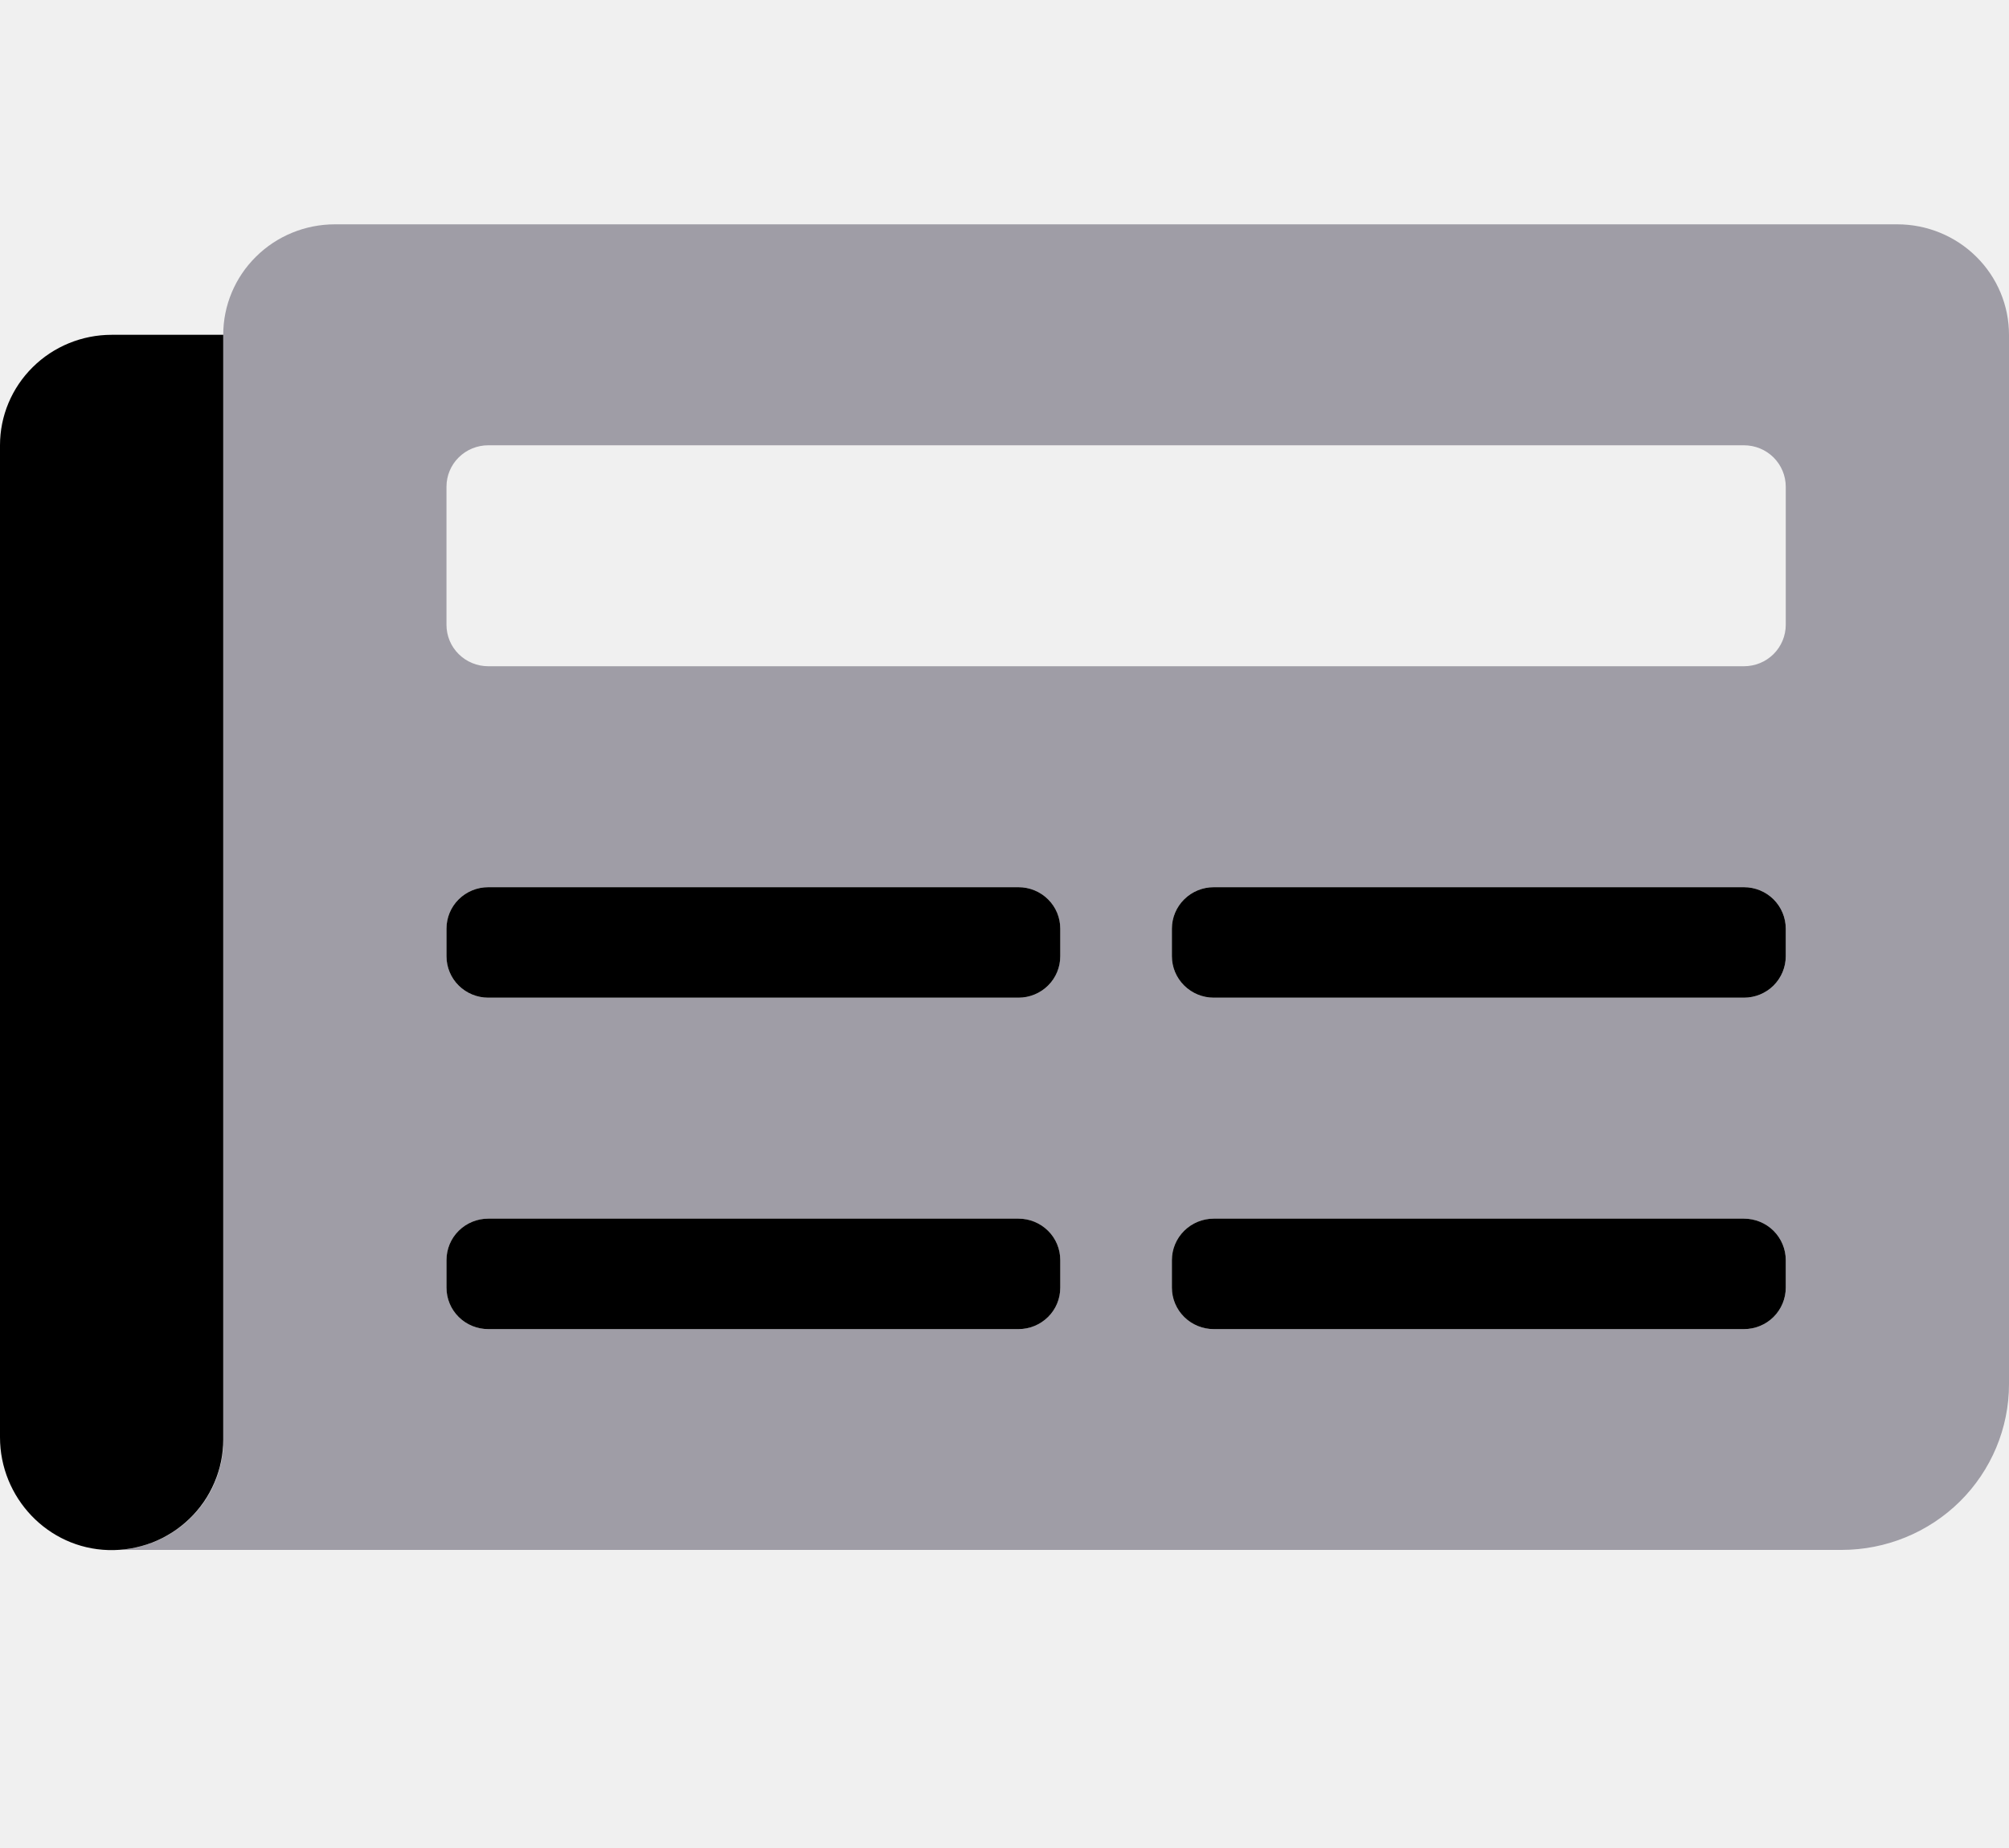
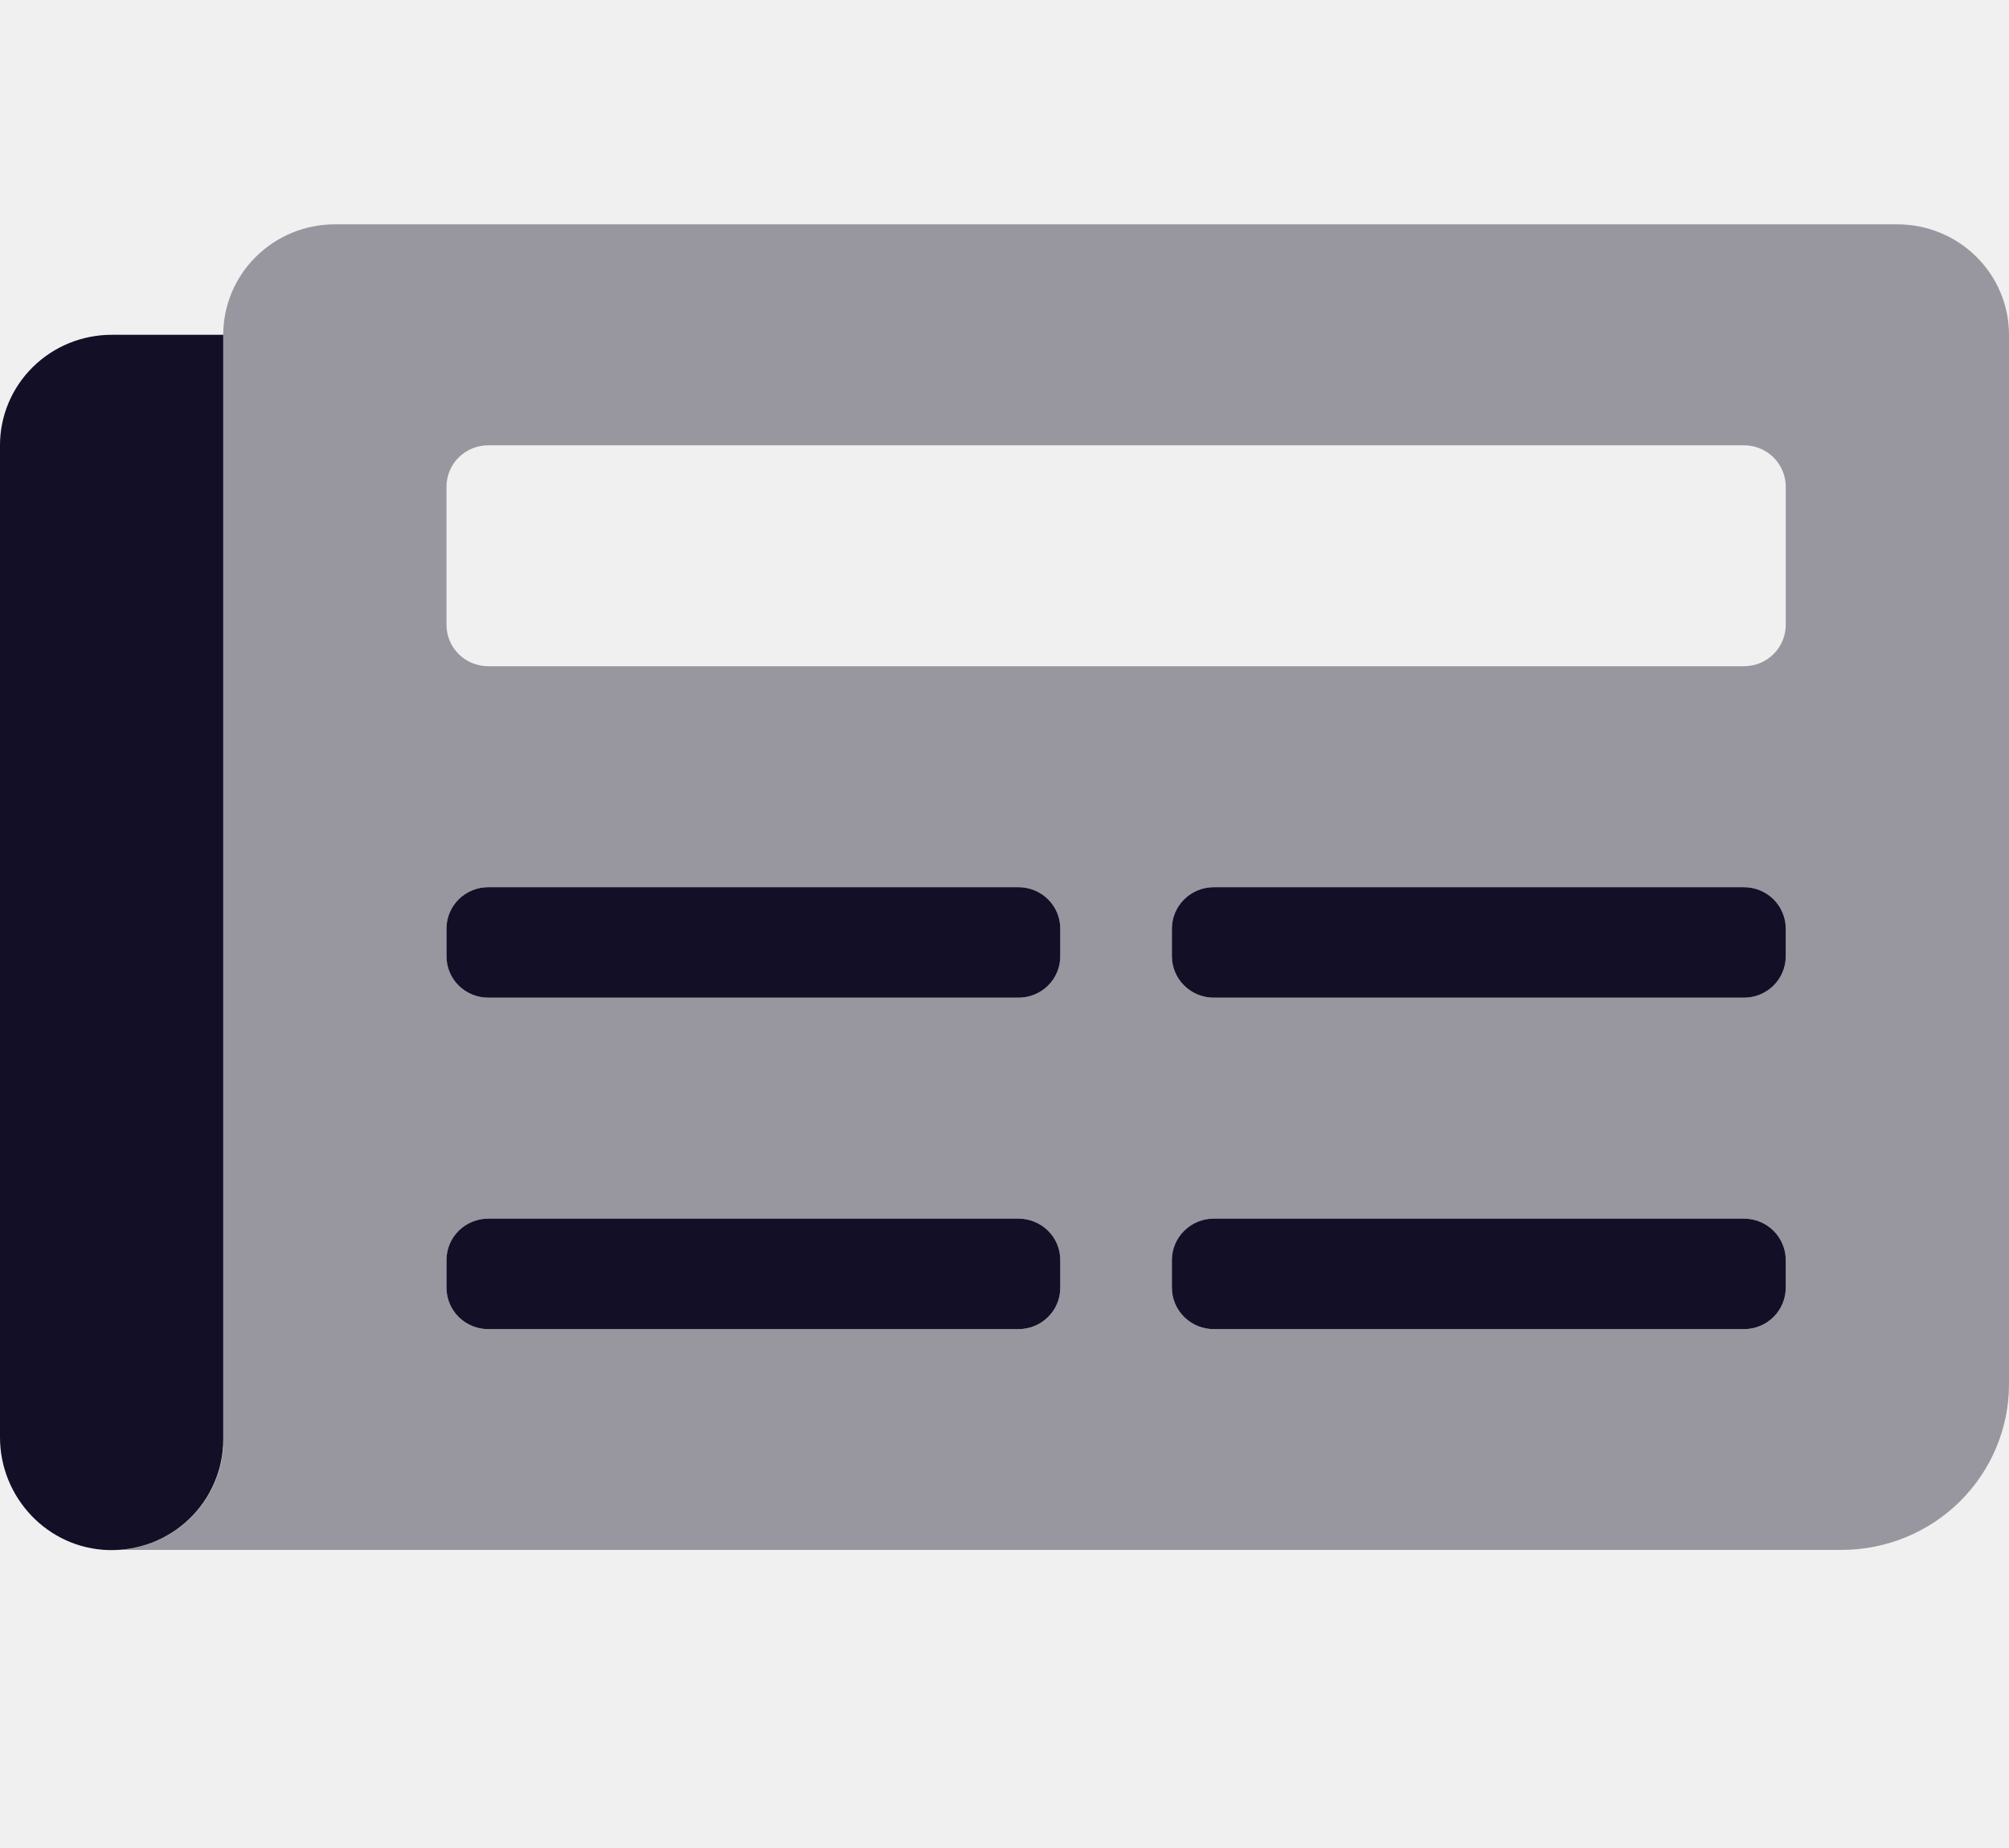
<svg xmlns="http://www.w3.org/2000/svg" width="25" height="23" viewBox="0 0 25 23" fill="none">
  <g clip-path="url(#clip0_138_1469)">
-     <path d="M23.611 2.792H4.167C3.798 2.792 3.445 2.937 3.185 3.195C2.924 3.453 2.778 3.802 2.778 4.167V18.012C2.778 18.027 2.776 18.043 2.774 18.059C2.774 18.068 2.774 18.077 2.77 18.086C2.767 18.095 2.767 18.114 2.765 18.129C2.763 18.143 2.761 18.149 2.759 18.158C2.758 18.168 2.755 18.184 2.753 18.197C2.75 18.21 2.748 18.217 2.746 18.227C2.743 18.237 2.74 18.252 2.736 18.264C2.733 18.276 2.731 18.284 2.728 18.294L2.718 18.33L2.707 18.359C2.704 18.371 2.7 18.383 2.695 18.394C2.691 18.406 2.688 18.414 2.684 18.423C2.68 18.433 2.675 18.446 2.67 18.457C2.665 18.468 2.661 18.476 2.657 18.486C2.653 18.495 2.647 18.508 2.642 18.519L2.628 18.547C2.622 18.557 2.617 18.567 2.611 18.578L2.595 18.605L2.577 18.636L2.56 18.663C2.553 18.672 2.547 18.682 2.54 18.692L2.522 18.718L2.501 18.746C2.494 18.755 2.488 18.763 2.481 18.771C2.474 18.779 2.467 18.79 2.459 18.799L2.438 18.822L2.414 18.849L2.392 18.871C2.384 18.88 2.376 18.888 2.368 18.897L2.345 18.918L2.319 18.942L2.295 18.963L2.268 18.985L2.243 19.005L2.214 19.026L2.188 19.044L2.159 19.064C2.15 19.07 2.141 19.076 2.132 19.081L2.102 19.1L2.074 19.116C2.064 19.121 2.053 19.127 2.043 19.133L2.014 19.147C2.003 19.153 1.993 19.158 1.982 19.163L1.952 19.176L1.92 19.19L1.889 19.202L1.856 19.214L1.825 19.224L1.791 19.235L1.758 19.244L1.724 19.253L1.691 19.261L1.656 19.268L1.622 19.274L1.587 19.279L1.552 19.283L1.516 19.287L1.481 19.29H1.41H22.917C23.469 19.29 23.999 19.073 24.39 18.686C24.78 18.299 25 17.774 25 17.227V4.167C25 3.802 24.854 3.453 24.593 3.195C24.333 2.937 23.979 2.792 23.611 2.792ZM13.194 16.026C13.194 16.163 13.139 16.294 13.042 16.391C12.944 16.488 12.812 16.542 12.674 16.542H6.076C5.938 16.542 5.806 16.488 5.708 16.391C5.61 16.294 5.556 16.163 5.556 16.026V15.683C5.556 15.546 5.61 15.415 5.708 15.318C5.806 15.221 5.938 15.167 6.076 15.167H12.674C12.812 15.167 12.944 15.221 13.042 15.318C13.139 15.415 13.194 15.546 13.194 15.683V16.026ZM13.194 11.901C13.194 12.038 13.139 12.169 13.042 12.266C12.944 12.363 12.812 12.417 12.674 12.417H6.076C5.938 12.417 5.806 12.363 5.708 12.266C5.61 12.169 5.556 12.038 5.556 11.901V11.558C5.556 11.421 5.61 11.29 5.708 11.193C5.806 11.096 5.938 11.042 6.076 11.042H12.674C12.812 11.042 12.944 11.096 13.042 11.193C13.139 11.29 13.194 11.421 13.194 11.558V11.901ZM22.222 16.026C22.222 16.163 22.167 16.294 22.07 16.391C21.972 16.488 21.84 16.542 21.701 16.542H15.104C14.966 16.542 14.834 16.488 14.736 16.391C14.638 16.294 14.583 16.163 14.583 16.026V15.683C14.583 15.546 14.638 15.415 14.736 15.318C14.834 15.221 14.966 15.167 15.104 15.167H21.701C21.84 15.167 21.972 15.221 22.07 15.318C22.167 15.415 22.222 15.546 22.222 15.683V16.026ZM22.222 11.901C22.222 12.038 22.167 12.169 22.07 12.266C21.972 12.363 21.84 12.417 21.701 12.417H15.104C14.966 12.417 14.834 12.363 14.736 12.266C14.638 12.169 14.583 12.038 14.583 11.901V11.558C14.583 11.421 14.638 11.29 14.736 11.193C14.834 11.096 14.966 11.042 15.104 11.042H21.701C21.84 11.042 21.972 11.096 22.07 11.193C22.167 11.29 22.222 11.421 22.222 11.558V11.901ZM22.222 7.776C22.222 7.913 22.167 8.044 22.07 8.141C21.972 8.238 21.84 8.292 21.701 8.292H6.076C5.938 8.292 5.806 8.238 5.708 8.141C5.61 8.044 5.556 7.913 5.556 7.776V6.058C5.556 5.921 5.61 5.79 5.708 5.693C5.806 5.596 5.938 5.542 6.076 5.542H21.701C21.84 5.542 21.972 5.596 22.07 5.693C22.167 5.79 22.222 5.921 22.222 6.058V7.776Z" fill="#9F9DA6" />
-     <path d="M12.674 15.167H6.076C5.938 15.167 5.806 15.221 5.708 15.318C5.61 15.415 5.556 15.546 5.556 15.683V16.026C5.556 16.163 5.61 16.294 5.708 16.391C5.806 16.488 5.938 16.542 6.076 16.542H12.674C12.812 16.542 12.944 16.488 13.042 16.391C13.14 16.294 13.194 16.163 13.194 16.026V15.683C13.194 15.546 13.14 15.415 13.042 15.318C12.944 15.221 12.812 15.167 12.674 15.167ZM12.674 11.042H6.076C5.938 11.042 5.806 11.096 5.708 11.193C5.61 11.29 5.556 11.421 5.556 11.558V11.901C5.556 12.038 5.61 12.169 5.708 12.266C5.806 12.363 5.938 12.417 6.076 12.417H12.674C12.812 12.417 12.944 12.363 13.042 12.266C13.14 12.169 13.194 12.038 13.194 11.901V11.558C13.194 11.421 13.14 11.29 13.042 11.193C12.944 11.096 12.812 11.042 12.674 11.042ZM21.701 15.167H15.104C14.966 15.167 14.834 15.221 14.736 15.318C14.638 15.415 14.583 15.546 14.583 15.683V16.026C14.583 16.163 14.638 16.294 14.736 16.391C14.834 16.488 14.966 16.542 15.104 16.542H21.701C21.84 16.542 21.972 16.488 22.07 16.391C22.167 16.294 22.222 16.163 22.222 16.026V15.683C22.222 15.546 22.167 15.415 22.07 15.318C21.972 15.221 21.84 15.167 21.701 15.167ZM21.701 11.042H15.104C14.966 11.042 14.834 11.096 14.736 11.193C14.638 11.29 14.583 11.421 14.583 11.558V11.901C14.583 12.038 14.638 12.169 14.736 12.266C14.834 12.363 14.966 12.417 15.104 12.417H21.701C21.84 12.417 21.972 12.363 22.07 12.266C22.167 12.169 22.222 12.038 22.222 11.901V11.558C22.222 11.421 22.167 11.29 22.07 11.193C21.972 11.096 21.84 11.042 21.701 11.042ZM0 5.542V17.888C0 18.638 0.593 19.271 1.35 19.292C1.535 19.297 1.72 19.265 1.893 19.199C2.066 19.132 2.224 19.031 2.357 18.903C2.49 18.775 2.596 18.622 2.668 18.452C2.741 18.283 2.778 18.101 2.778 17.917V4.167H1.389C1.021 4.167 0.667 4.312 0.407 4.57C0.146 4.828 0 5.177 0 5.542H0Z" fill="black" />
+     <path opacity="0.4" d="M23.611 2.792H4.167C3.798 2.792 3.445 2.937 3.185 3.195C2.924 3.453 2.778 3.802 2.778 4.167V18.012C2.778 18.027 2.776 18.043 2.774 18.059C2.774 18.068 2.774 18.077 2.77 18.086C2.767 18.095 2.767 18.114 2.765 18.129C2.763 18.143 2.761 18.149 2.759 18.158C2.758 18.168 2.755 18.184 2.753 18.197C2.75 18.21 2.748 18.217 2.746 18.227C2.743 18.237 2.74 18.252 2.736 18.264C2.733 18.276 2.731 18.284 2.728 18.294L2.718 18.33L2.707 18.359C2.704 18.371 2.7 18.383 2.695 18.394C2.691 18.406 2.688 18.414 2.684 18.423C2.68 18.433 2.675 18.446 2.67 18.457C2.665 18.468 2.661 18.476 2.657 18.486C2.653 18.495 2.647 18.508 2.642 18.519L2.628 18.547C2.622 18.557 2.617 18.567 2.611 18.578L2.595 18.605L2.577 18.636L2.56 18.663C2.553 18.672 2.547 18.682 2.54 18.692L2.522 18.718L2.501 18.746C2.494 18.755 2.488 18.763 2.481 18.771C2.474 18.779 2.467 18.79 2.459 18.799L2.438 18.822L2.414 18.849L2.392 18.871C2.384 18.88 2.376 18.888 2.368 18.897L2.345 18.918L2.319 18.942L2.295 18.963L2.268 18.985L2.243 19.005L2.214 19.026L2.188 19.044L2.159 19.064C2.15 19.07 2.141 19.076 2.132 19.081L2.102 19.1L2.074 19.116C2.064 19.121 2.053 19.127 2.043 19.133L2.014 19.147C2.003 19.153 1.993 19.158 1.982 19.163L1.952 19.176L1.92 19.19L1.889 19.202L1.856 19.214L1.825 19.224L1.791 19.235L1.758 19.244L1.724 19.253L1.691 19.261L1.656 19.268L1.622 19.274L1.587 19.279L1.552 19.283L1.516 19.287L1.481 19.29H1.41H22.917C23.469 19.29 23.999 19.073 24.39 18.686C24.78 18.299 25 17.774 25 17.227V4.167C25 3.802 24.854 3.453 24.593 3.195C24.333 2.937 23.979 2.792 23.611 2.792ZM13.194 16.026C13.194 16.163 13.139 16.294 13.042 16.391C12.944 16.488 12.812 16.542 12.674 16.542H6.076C5.938 16.542 5.806 16.488 5.708 16.391C5.61 16.294 5.556 16.163 5.556 16.026V15.683C5.556 15.546 5.61 15.415 5.708 15.318C5.806 15.221 5.938 15.167 6.076 15.167H12.674C12.812 15.167 12.944 15.221 13.042 15.318C13.139 15.415 13.194 15.546 13.194 15.683V16.026ZM13.194 11.901C13.194 12.038 13.139 12.169 13.042 12.266C12.944 12.363 12.812 12.417 12.674 12.417H6.076C5.938 12.417 5.806 12.363 5.708 12.266C5.61 12.169 5.556 12.038 5.556 11.901V11.558C5.556 11.421 5.61 11.29 5.708 11.193C5.806 11.096 5.938 11.042 6.076 11.042H12.674C12.812 11.042 12.944 11.096 13.042 11.193C13.139 11.29 13.194 11.421 13.194 11.558V11.901ZM22.222 16.026C22.222 16.163 22.167 16.294 22.07 16.391C21.972 16.488 21.84 16.542 21.701 16.542H15.104C14.966 16.542 14.834 16.488 14.736 16.391C14.638 16.294 14.583 16.163 14.583 16.026V15.683C14.583 15.546 14.638 15.415 14.736 15.318C14.834 15.221 14.966 15.167 15.104 15.167H21.701C21.84 15.167 21.972 15.221 22.07 15.318C22.167 15.415 22.222 15.546 22.222 15.683V16.026ZM22.222 11.901C22.222 12.038 22.167 12.169 22.07 12.266C21.972 12.363 21.84 12.417 21.701 12.417H15.104C14.966 12.417 14.834 12.363 14.736 12.266C14.638 12.169 14.583 12.038 14.583 11.901V11.558C14.583 11.421 14.638 11.29 14.736 11.193C14.834 11.096 14.966 11.042 15.104 11.042H21.701C21.84 11.042 21.972 11.096 22.07 11.193C22.167 11.29 22.222 11.421 22.222 11.558V11.901ZM22.222 7.776C22.222 7.913 22.167 8.044 22.07 8.141C21.972 8.238 21.84 8.292 21.701 8.292H6.076C5.938 8.292 5.806 8.238 5.708 8.141C5.61 8.044 5.556 7.913 5.556 7.776V6.058C5.556 5.921 5.61 5.79 5.708 5.693C5.806 5.596 5.938 5.542 6.076 5.542H21.701C21.84 5.542 21.972 5.596 22.07 5.693C22.167 5.79 22.222 5.921 22.222 6.058V7.776Z" fill="#130F26" />
+     <path d="M12.674 15.167H6.076C5.938 15.167 5.806 15.221 5.708 15.318C5.61 15.415 5.556 15.546 5.556 15.683V16.026C5.556 16.163 5.61 16.294 5.708 16.391C5.806 16.488 5.938 16.542 6.076 16.542H12.674C12.812 16.542 12.944 16.488 13.042 16.391C13.14 16.294 13.194 16.163 13.194 16.026V15.683C13.194 15.546 13.14 15.415 13.042 15.318C12.944 15.221 12.812 15.167 12.674 15.167ZM12.674 11.042H6.076C5.938 11.042 5.806 11.096 5.708 11.193C5.61 11.29 5.556 11.421 5.556 11.558V11.901C5.556 12.038 5.61 12.169 5.708 12.266C5.806 12.363 5.938 12.417 6.076 12.417H12.674C12.812 12.417 12.944 12.363 13.042 12.266C13.14 12.169 13.194 12.038 13.194 11.901V11.558C13.194 11.421 13.14 11.29 13.042 11.193C12.944 11.096 12.812 11.042 12.674 11.042ZM21.701 15.167H15.104C14.966 15.167 14.834 15.221 14.736 15.318C14.638 15.415 14.583 15.546 14.583 15.683V16.026C14.583 16.163 14.638 16.294 14.736 16.391C14.834 16.488 14.966 16.542 15.104 16.542H21.701C21.84 16.542 21.972 16.488 22.07 16.391C22.167 16.294 22.222 16.163 22.222 16.026V15.683C22.222 15.546 22.167 15.415 22.07 15.318C21.972 15.221 21.84 15.167 21.701 15.167ZM21.701 11.042H15.104C14.966 11.042 14.834 11.096 14.736 11.193C14.638 11.29 14.583 11.421 14.583 11.558V11.901C14.583 12.038 14.638 12.169 14.736 12.266C14.834 12.363 14.966 12.417 15.104 12.417H21.701C21.84 12.417 21.972 12.363 22.07 12.266C22.167 12.169 22.222 12.038 22.222 11.901V11.558C22.222 11.421 22.167 11.29 22.07 11.193C21.972 11.096 21.84 11.042 21.701 11.042ZM0 5.542V17.888C0 18.638 0.593 19.271 1.35 19.292C1.535 19.297 1.72 19.265 1.893 19.199C2.066 19.132 2.224 19.031 2.357 18.903C2.49 18.775 2.596 18.622 2.668 18.452C2.741 18.283 2.778 18.101 2.778 17.917V4.167H1.389C1.021 4.167 0.667 4.312 0.407 4.57C0.146 4.828 0 5.177 0 5.542H0Z" fill="#130F26" />
  </g>
  <defs>
    <clipPath id="clip0_138_1469">
      <rect width="25" height="22" fill="white" transform="translate(0 0.0419922)" />
    </clipPath>
  </defs>
</svg>
